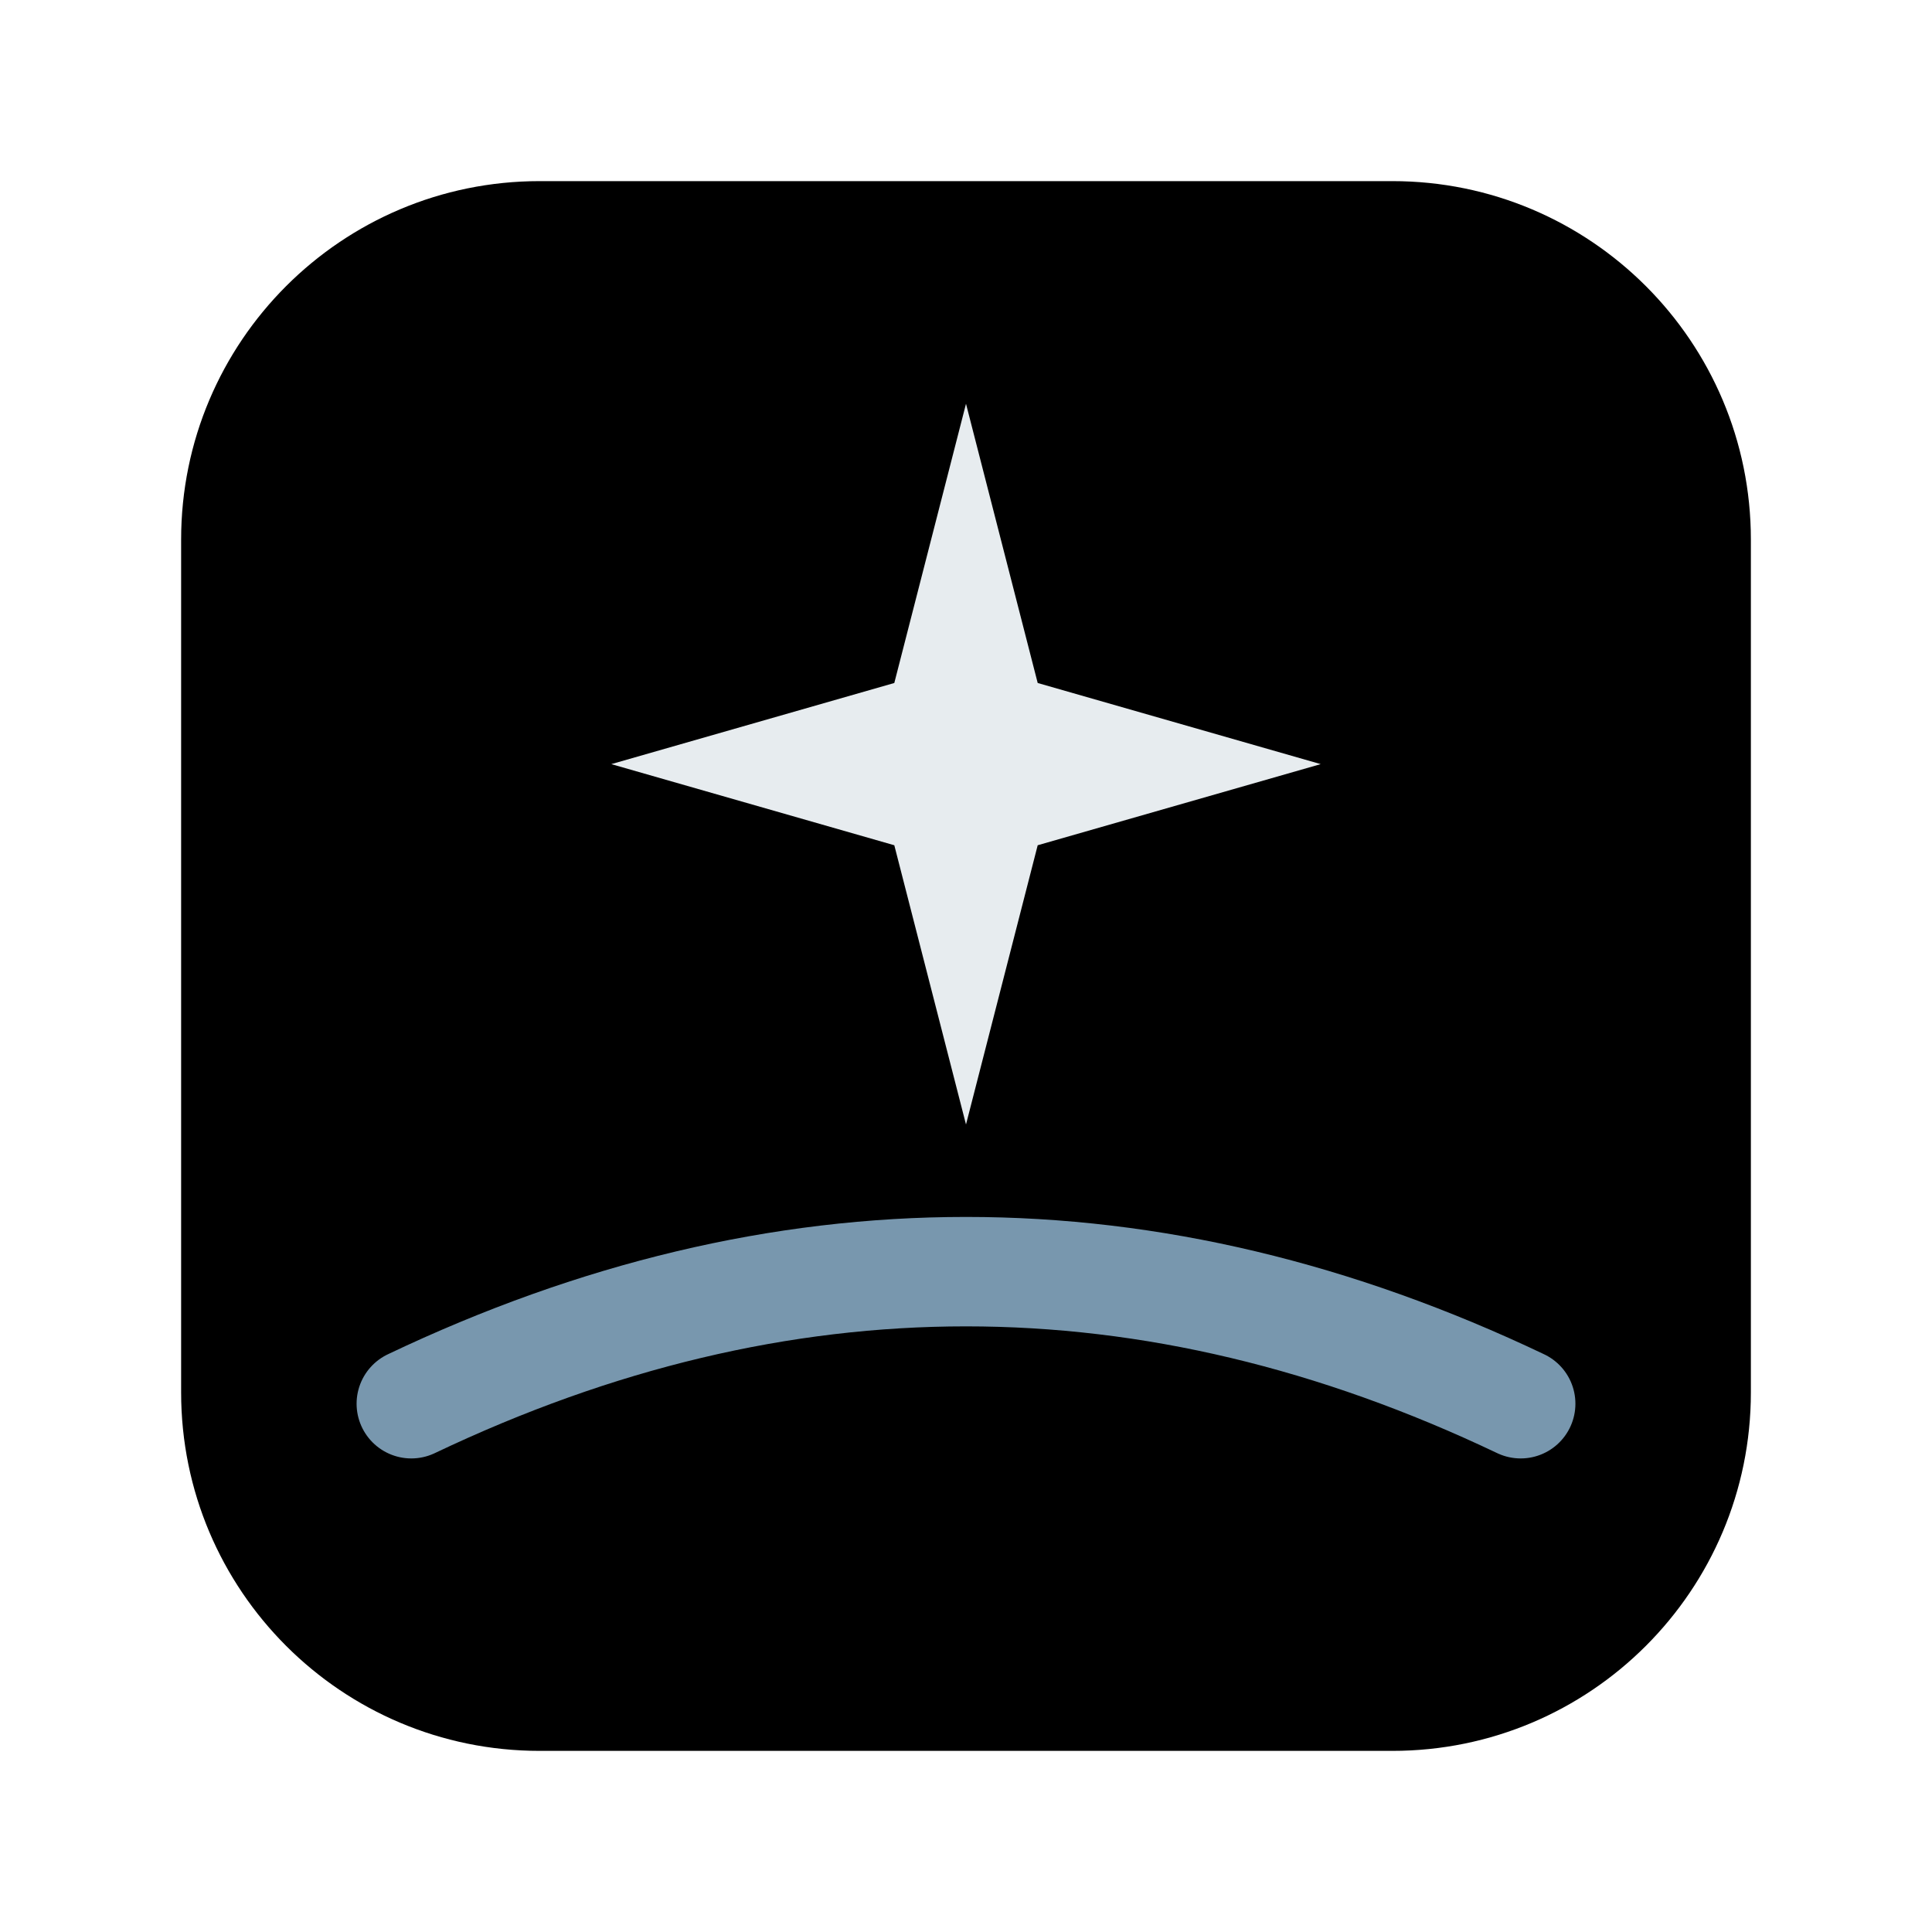
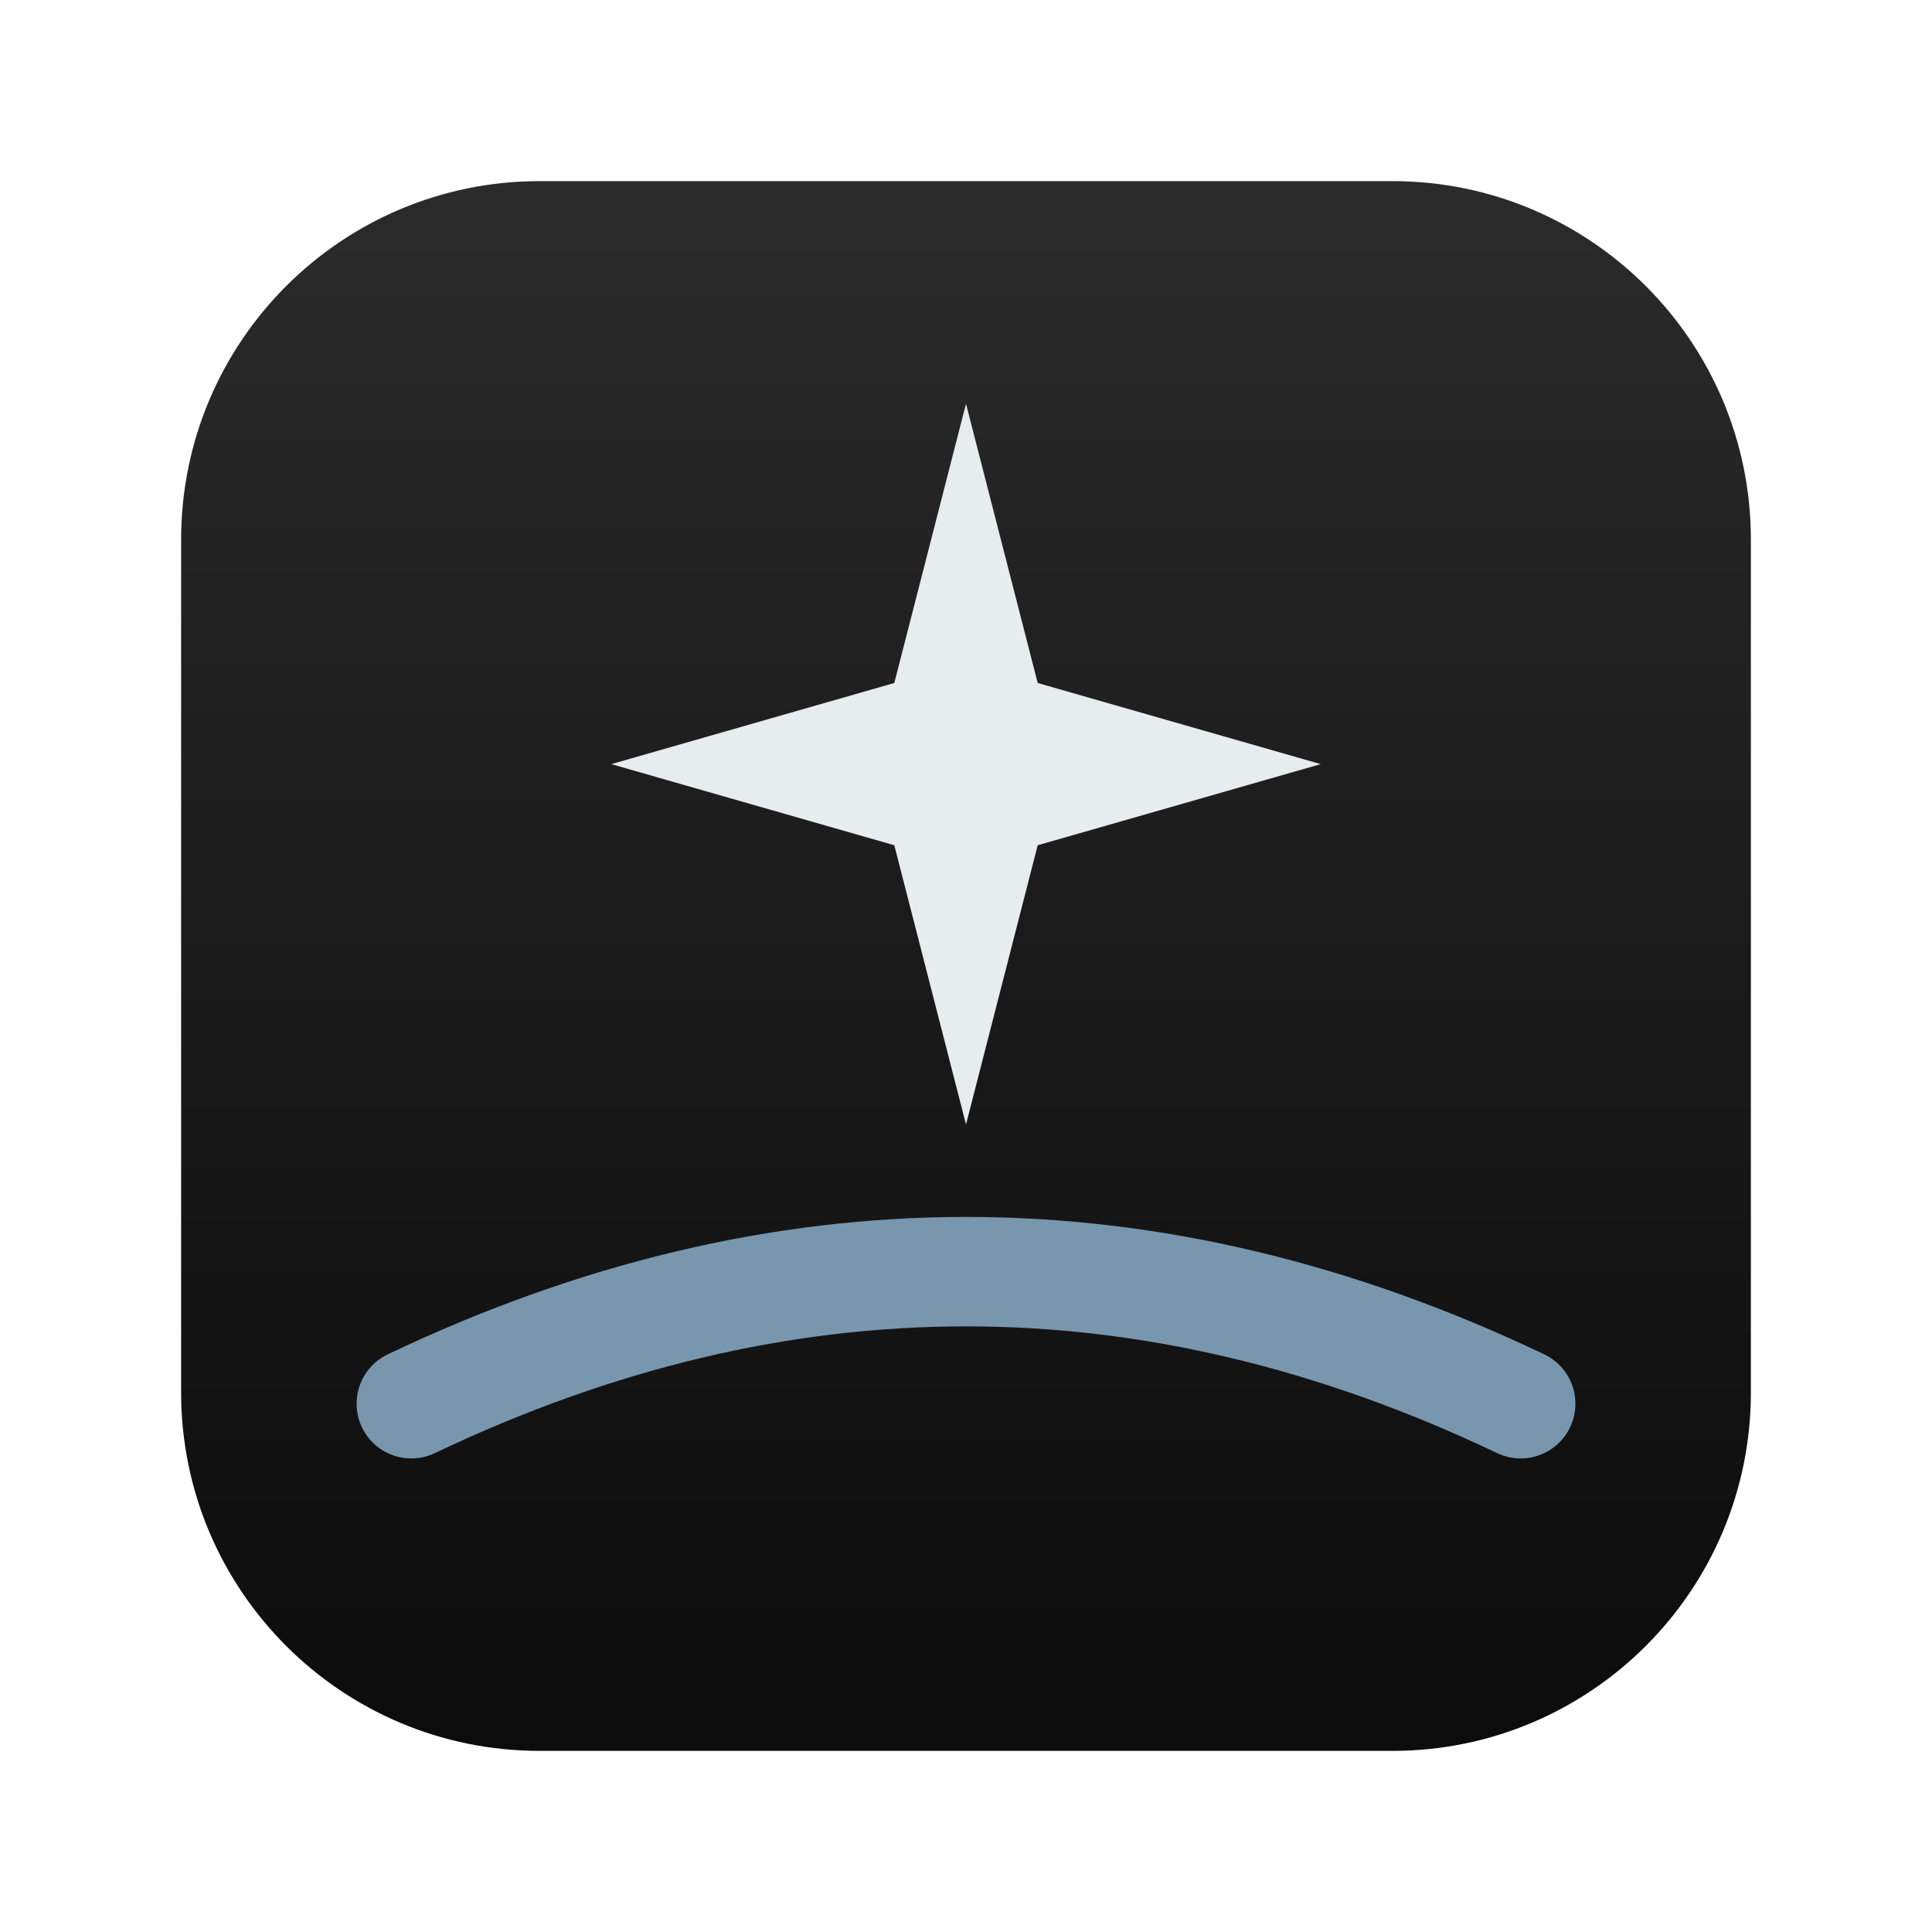
<svg xmlns="http://www.w3.org/2000/svg" width="1024" height="1024" viewBox="0 0 1024 1024">
-   <rect x="96" y="96" width="832" height="832" rx="190" fill="#000000" />
+   <defs>
+     <linearGradient id="carrier" x1="512" y1="96" x2="512" y2="928" gradientUnits="userSpaceOnUse">
+       <stop offset="0" stop-color="#2B2B2C" />
+       <stop offset="0.5" stop-color="#1A1A1B" />
+       <stop offset="1" stop-color="#0C0C0D" />
+     </linearGradient>
+   </defs>
+   <rect x="96" y="96" width="832" height="832" rx="190" fill="url(#carrier)" />
  <path d="M512 214 L550 362 L700 405 L550 448 L512 596 L474 448 L324 405 L474 362 Z" fill="#E7ECEF" />
  <path d="M218 744 Q512 604 806 744" fill="none" stroke="#7897AE" stroke-width="58" stroke-linecap="round" />
</svg>
